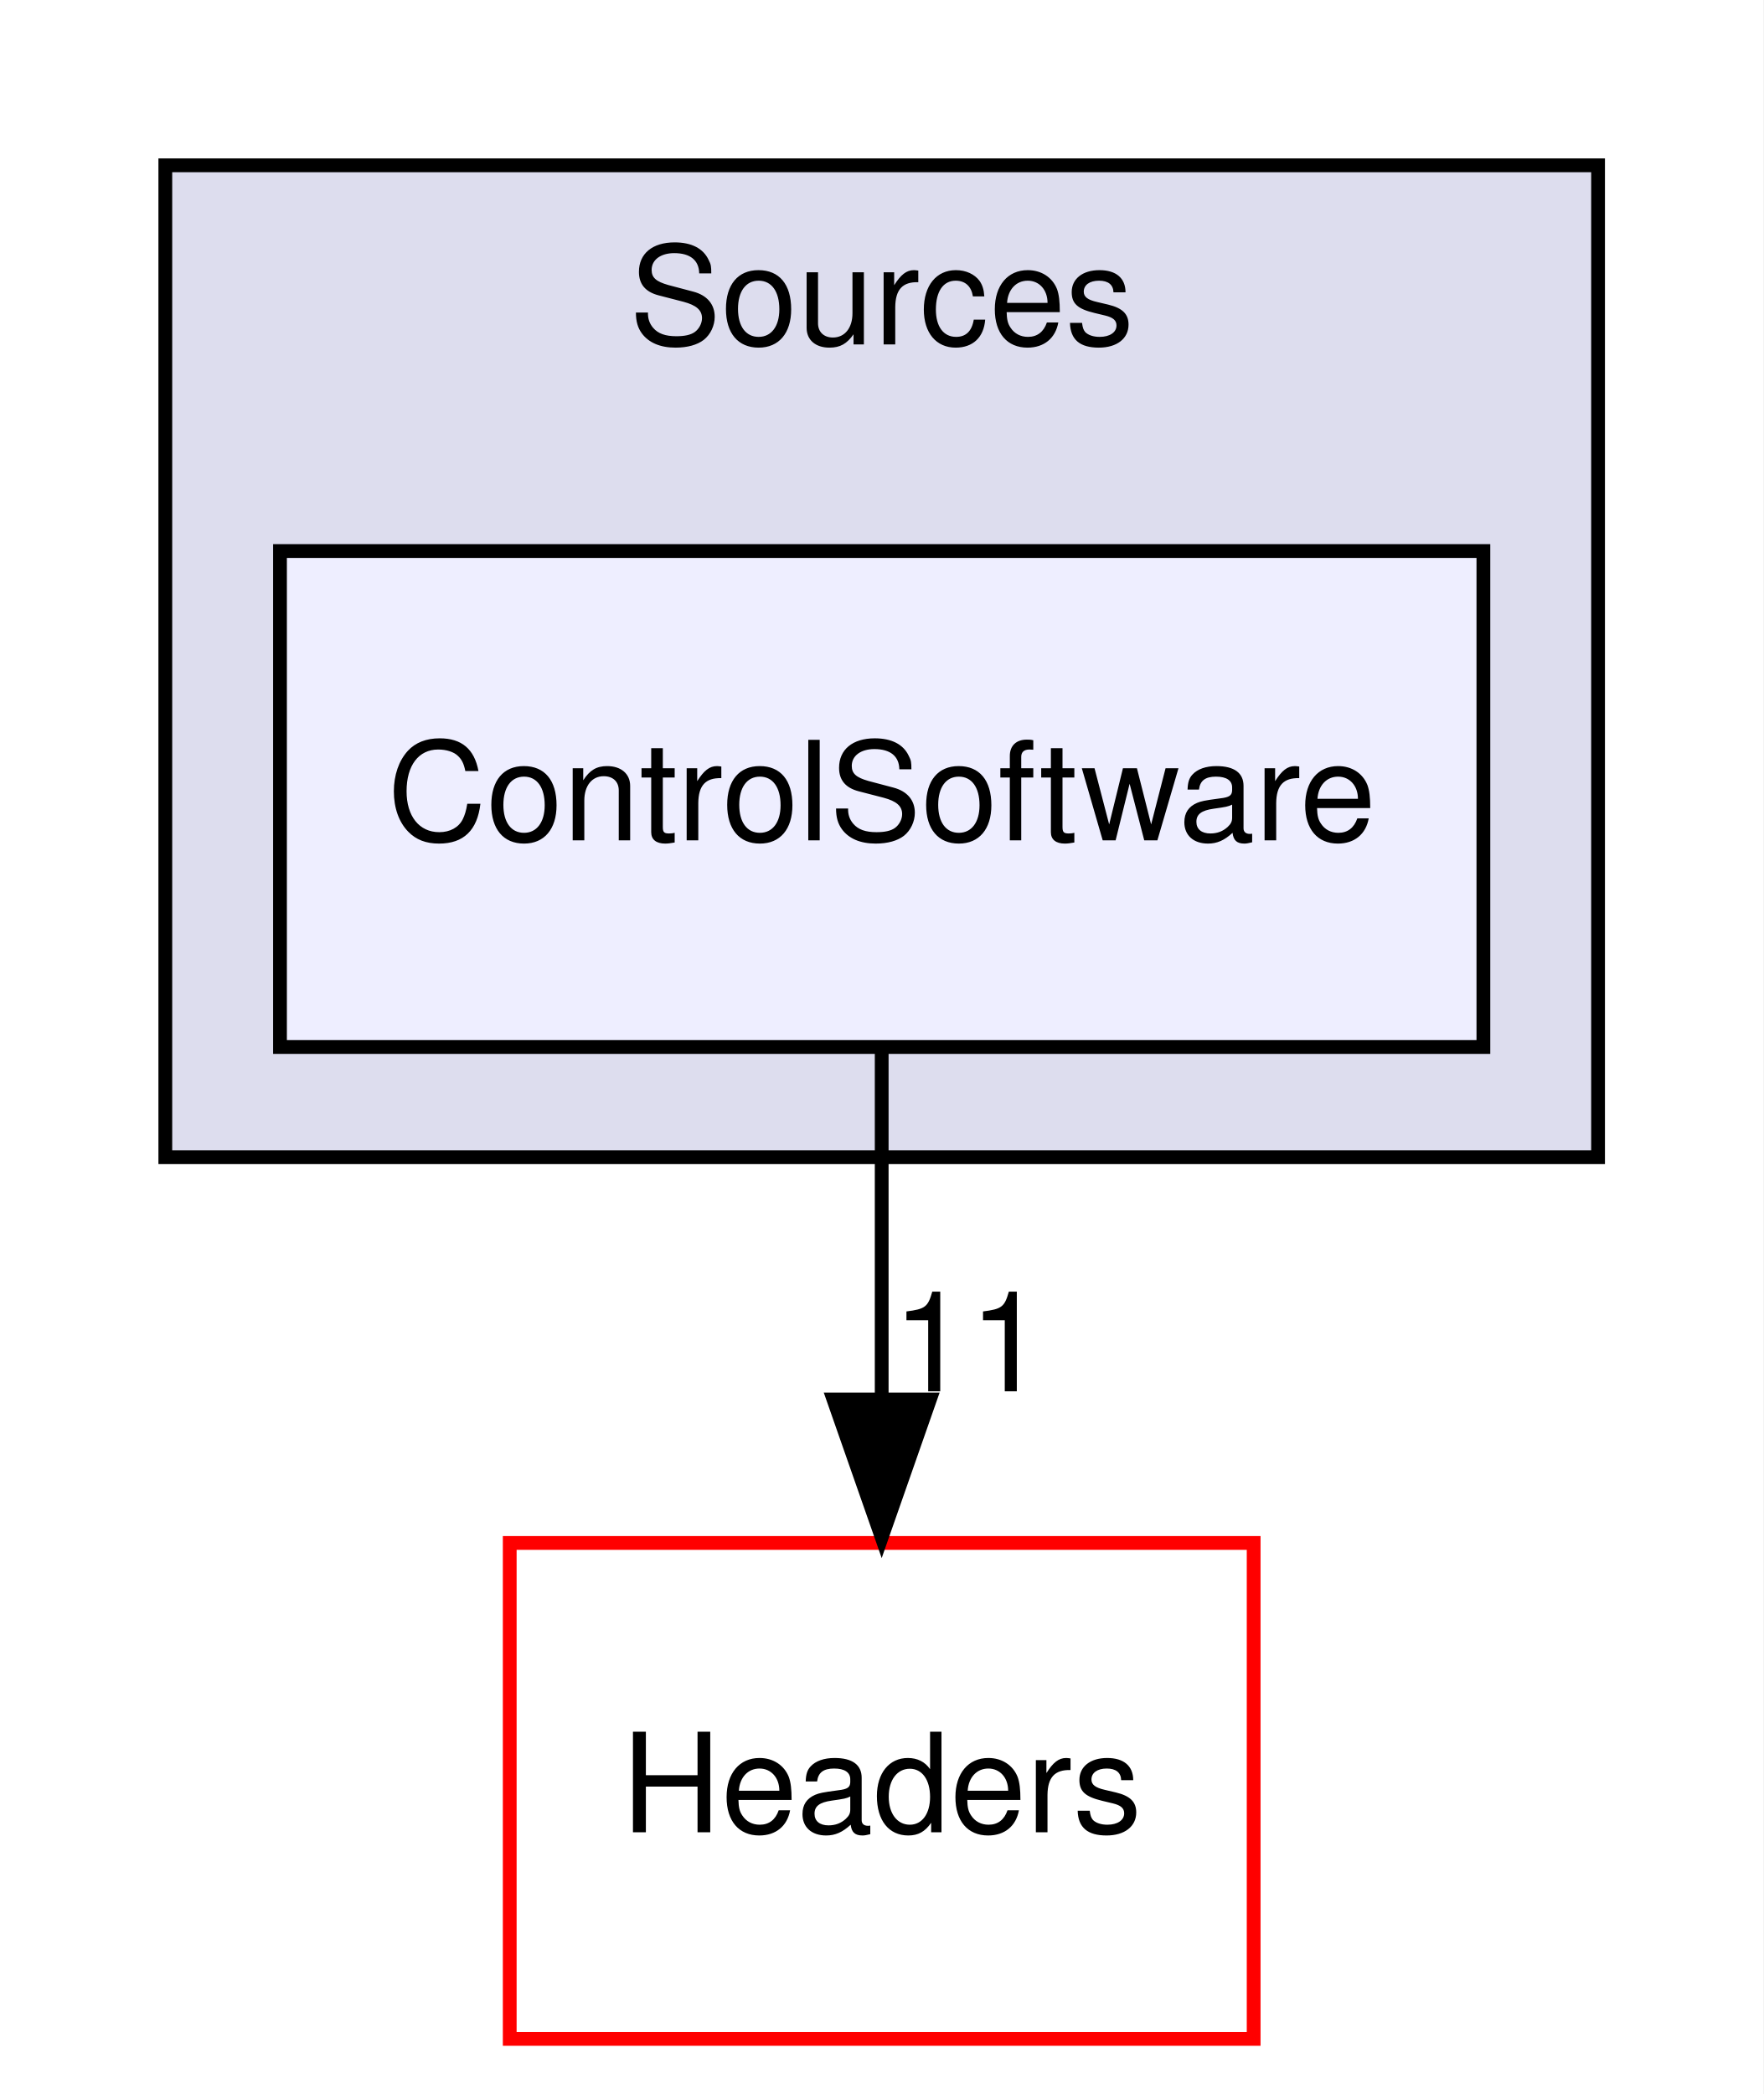
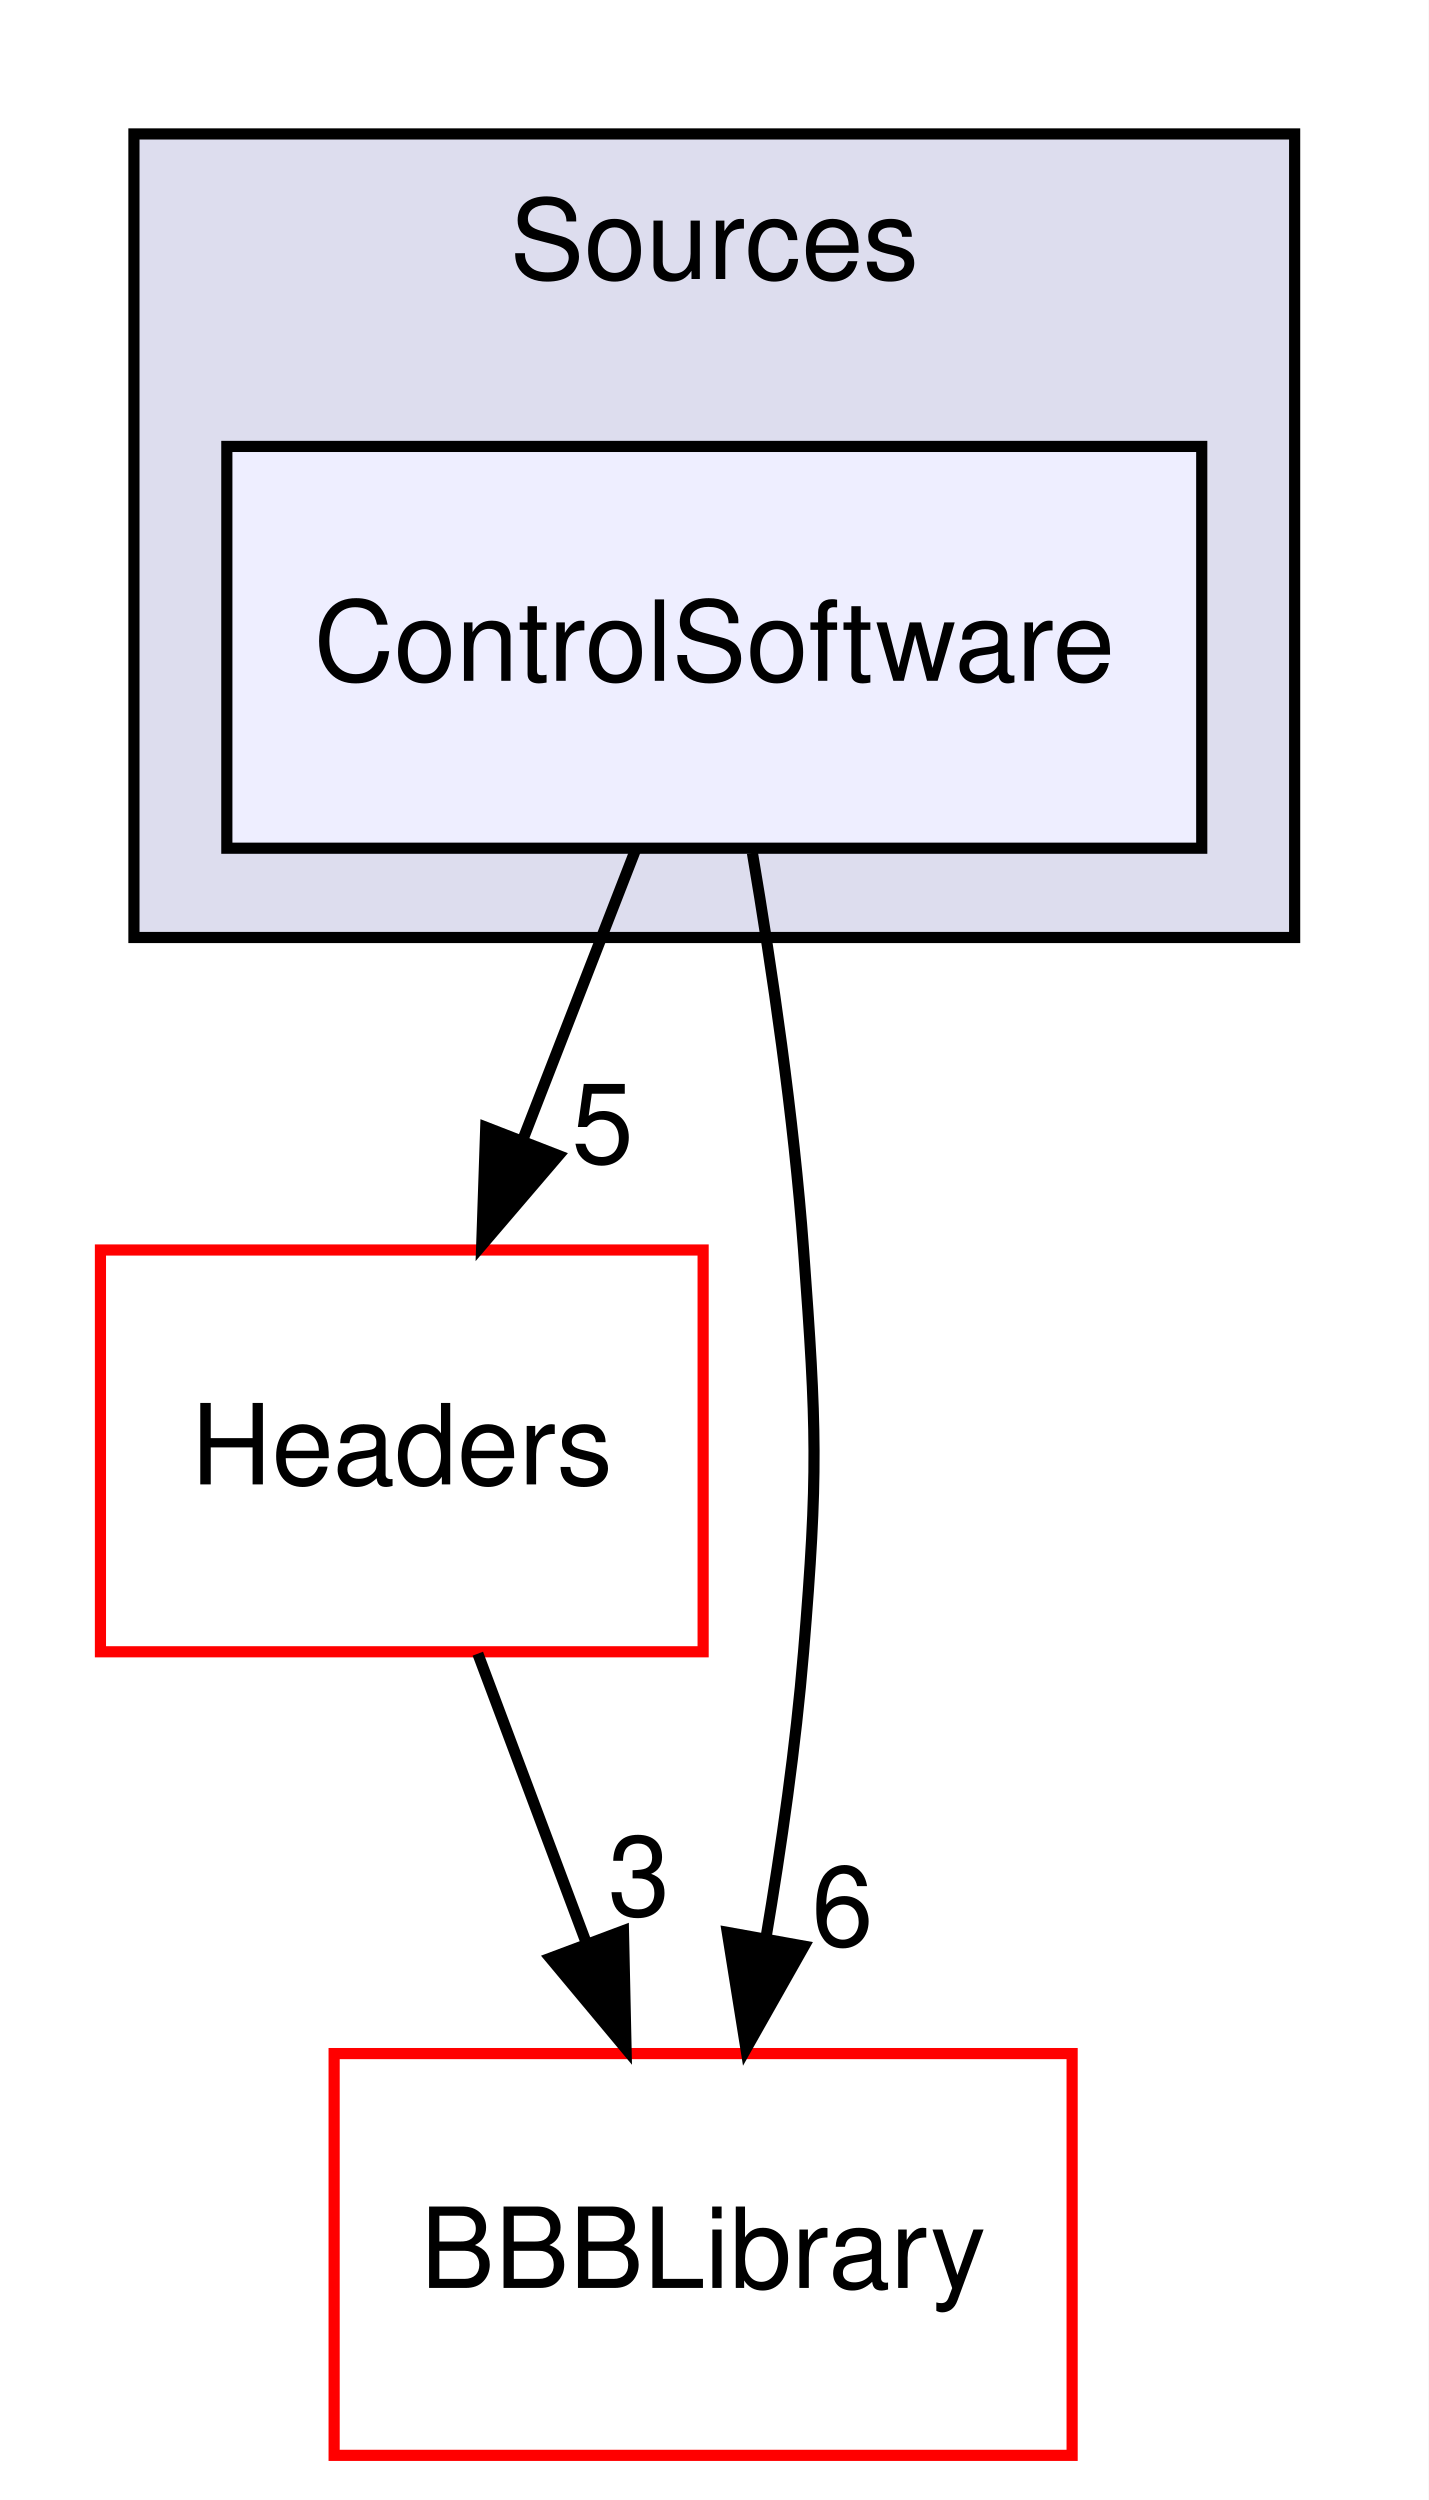
- <svg xmlns="http://www.w3.org/2000/svg" xmlns:xlink="http://www.w3.org/1999/xlink" width="128pt" height="152pt" viewBox="0.00 0.00 128.00 152.00">
-   <g id="graph0" class="graph" transform="scale(1 1) rotate(0) translate(4 148)">
-     <polygon fill="#ffffff" stroke="transparent" points="-4,4 -4,-148 124,-148 124,4 -4,4" />
+ <svg xmlns="http://www.w3.org/2000/svg" xmlns:xlink="http://www.w3.org/1999/xlink" width="128pt" height="224pt" viewBox="0.00 0.00 128.00 224.00">
+   <g id="graph0" class="graph" transform="scale(1 1) rotate(0) translate(4 220)">
+     <polygon fill="#ffffff" stroke="transparent" points="-4,4 -4,-220 124,-220 124,4 -4,4" />
    <g id="clust1" class="cluster">
      <g id="a_clust1">
        <a xlink:href="dir_7edc4bcb12e6209d2b87ed142559dd16.html" target="_top" xlink:title="Sources">
-           <polygon fill="#ddddee" stroke="#000000" points="8,-64 8,-136 112,-136 112,-64 8,-64" />
-           <text text-anchor="middle" x="60" y="-123" font-family="Helvetica,sans-Serif" font-size="10.00" fill="#000000">Sources</text>
+           <polygon fill="#ddddee" stroke="#000000" points="8,-136 8,-208 112,-208 112,-136 8,-136" />
+           <text text-anchor="middle" x="60" y="-195" font-family="Helvetica,sans-Serif" font-size="10.00" fill="#000000">Sources</text>
        </a>
      </g>
    </g>
    <g id="node1" class="node">
      <g id="a_node1">
        <a xlink:href="dir_0276673a64573f5bdbf10069d50aa831.html" target="_top" xlink:title="ControlSoftware">
-           <polygon fill="#eeeeff" stroke="#000000" points="103.676,-108 16.324,-108 16.324,-72 103.676,-72 103.676,-108" />
-           <text text-anchor="middle" x="60" y="-87" font-family="Helvetica,sans-Serif" font-size="10.00" fill="#000000">ControlSoftware</text>
+           <polygon fill="#eeeeff" stroke="#000000" points="103.676,-180 16.324,-180 16.324,-144 103.676,-144 103.676,-180" />
+           <text text-anchor="middle" x="60" y="-159" font-family="Helvetica,sans-Serif" font-size="10.00" fill="#000000">ControlSoftware</text>
        </a>
      </g>
    </g>
    <g id="node2" class="node">
      <g id="a_node2">
        <a xlink:href="dir_a54a9d1e3981ccde17cbf064713c5f47.html" target="_top" xlink:title="Headers">
-           <polygon fill="#ffffff" stroke="#ff0000" points="87,-36 33,-36 33,0 87,0 87,-36" />
-           <text text-anchor="middle" x="60" y="-15" font-family="Helvetica,sans-Serif" font-size="10.00" fill="#000000">Headers</text>
+           <polygon fill="#ffffff" stroke="#ff0000" points="59,-108 5,-108 5,-72 59,-72 59,-108" />
+           <text text-anchor="middle" x="32" y="-87" font-family="Helvetica,sans-Serif" font-size="10.00" fill="#000000">Headers</text>
+         </a>
+       </g>
+     </g>
+     <g id="edge2" class="edge">
+       <path fill="none" stroke="#000000" d="M52.934,-143.831C49.874,-135.962 46.222,-126.571 42.832,-117.853" />
+       <polygon fill="#000000" stroke="#000000" points="46.047,-116.465 39.161,-108.413 39.523,-119.002 46.047,-116.465" />
+       <g id="a_edge2-headlabel">
+         <a xlink:href="dir_000007_000008.html" target="_top" xlink:title="5">
+           <text text-anchor="middle" x="49.996" y="-115.786" font-family="Helvetica,sans-Serif" font-size="10.00" fill="#000000">5</text>
+         </a>
+       </g>
+     </g>
+     <g id="node3" class="node">
+       <g id="a_node3">
+         <a xlink:href="dir_987148c65bc53438ab99c2dd2af7d909.html" target="_top" xlink:title="BBBLibrary">
+           <polygon fill="#ffffff" stroke="#ff0000" points="92.062,-36 25.938,-36 25.938,0 92.062,0 92.062,-36" />
+           <text text-anchor="middle" x="59" y="-15" font-family="Helvetica,sans-Serif" font-size="10.00" fill="#000000">BBBLibrary</text>
+         </a>
+       </g>
+     </g>
+     <g id="edge3" class="edge">
+       <path fill="none" stroke="#000000" d="M63.415,-143.58C65.171,-133.177 67.123,-119.909 68,-108 69.176,-92.043 69.32,-87.945 68,-72 67.305,-63.608 66.014,-54.558 64.621,-46.309" />
+       <polygon fill="#000000" stroke="#000000" points="68.054,-45.623 62.841,-36.4 61.165,-46.861 68.054,-45.623" />
+       <g id="a_edge3-headlabel">
+         <a xlink:href="dir_000007_000001.html" target="_top" xlink:title="6">
+           <text text-anchor="middle" x="71.484" y="-45.66" font-family="Helvetica,sans-Serif" font-size="10.00" fill="#000000">6</text>
        </a>
      </g>
    </g>
    <g id="edge1" class="edge">
-       <path fill="none" stroke="#000000" d="M60,-71.831C60,-64.131 60,-54.974 60,-46.417" />
-       <polygon fill="#000000" stroke="#000000" points="63.5,-46.413 60,-36.413 56.5,-46.413 63.5,-46.413" />
+       <path fill="none" stroke="#000000" d="M38.813,-71.831C41.764,-63.962 45.286,-54.571 48.555,-45.853" />
+       <polygon fill="#000000" stroke="#000000" points="51.861,-47.005 52.095,-36.413 45.307,-44.548 51.861,-47.005" />
      <g id="a_edge1-headlabel">
-         <a xlink:href="dir_000005_000003.html" target="_top" xlink:title="11">
-           <text text-anchor="middle" x="66.339" y="-47.008" font-family="Helvetica,sans-Serif" font-size="10.00" fill="#000000">11</text>
+         <a xlink:href="dir_000008_000001.html" target="_top" xlink:title="3">
+           <text text-anchor="middle" x="53.257" y="-48.368" font-family="Helvetica,sans-Serif" font-size="10.00" fill="#000000">3</text>
        </a>
      </g>
    </g>
  </g>
</svg>
